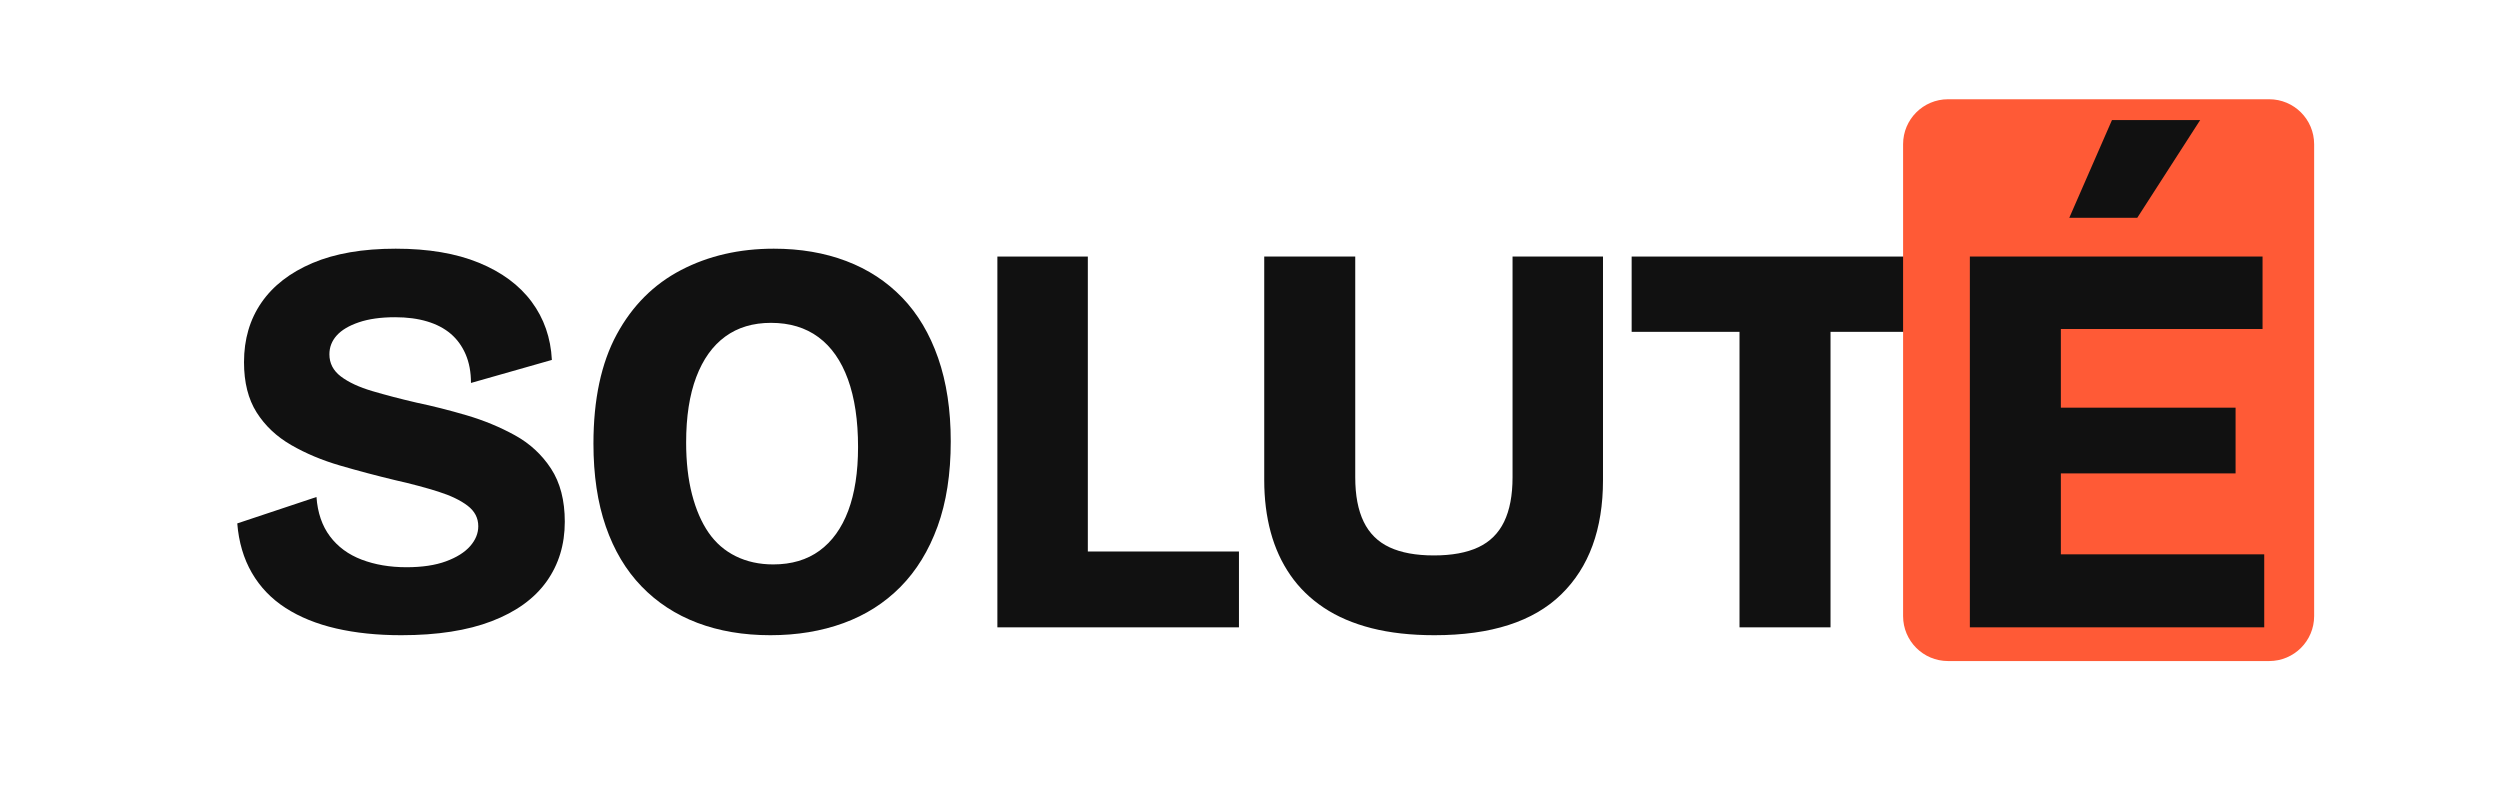
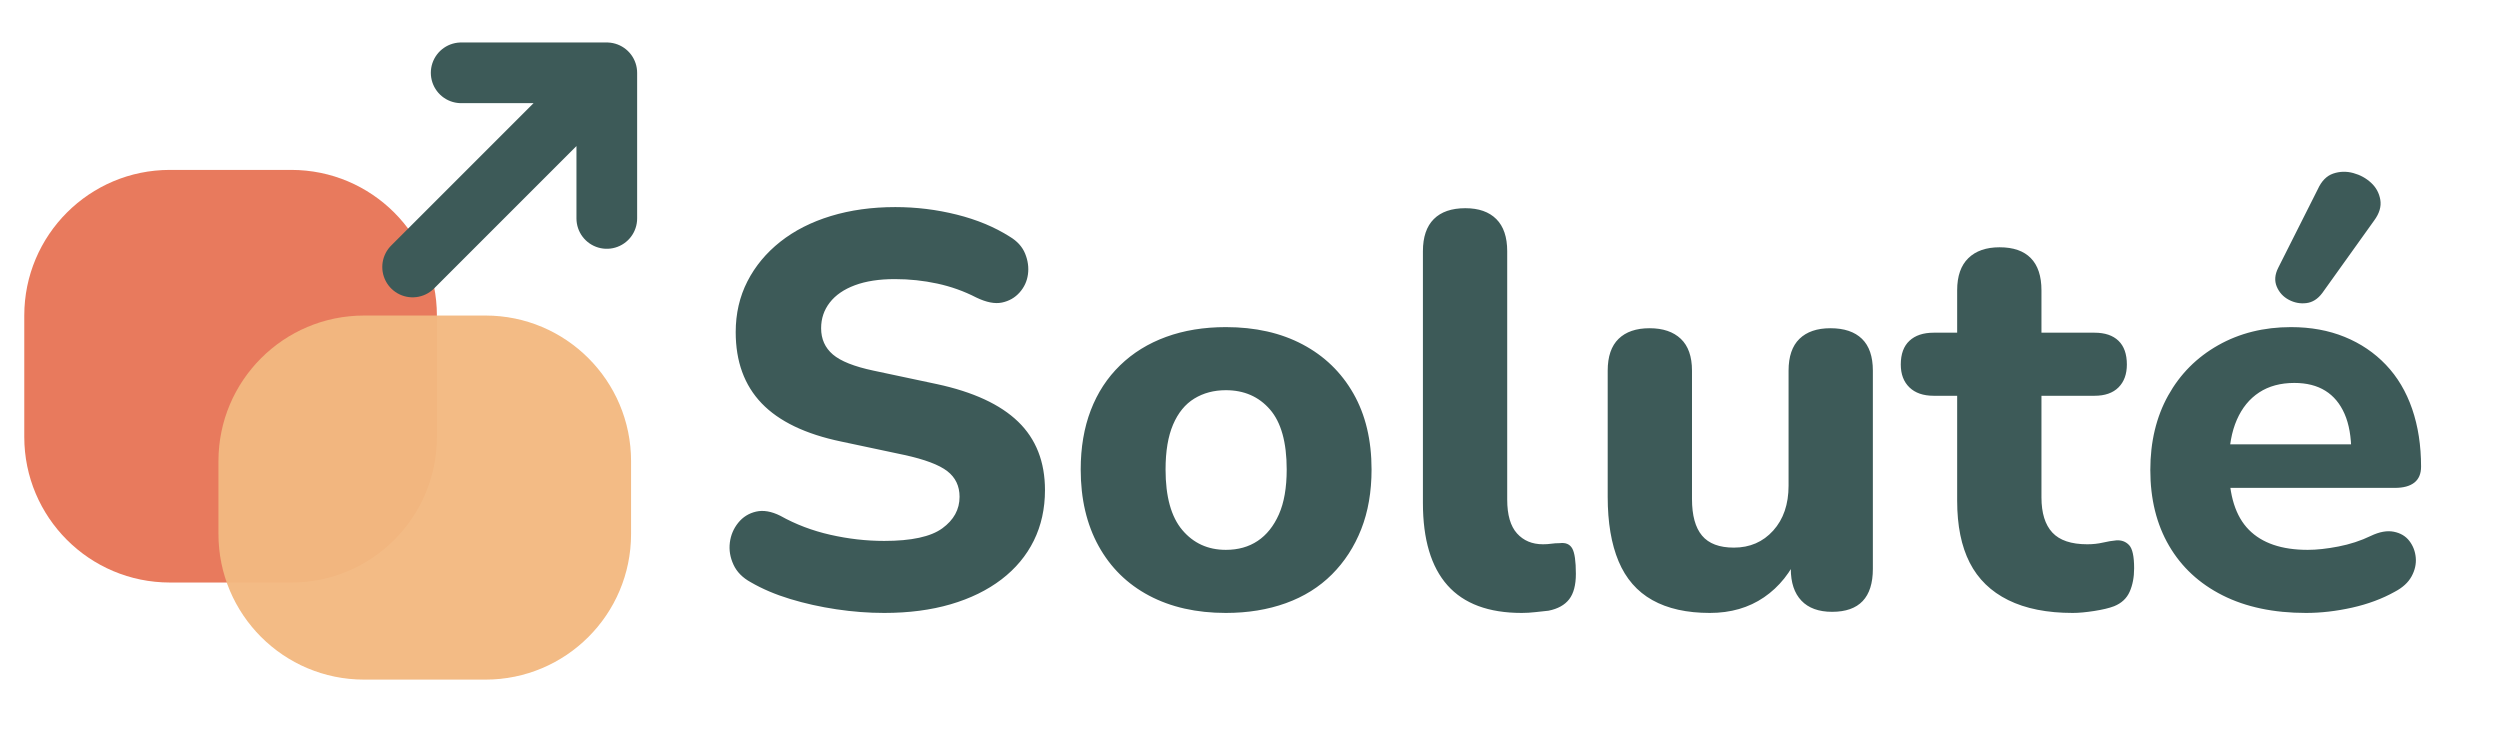
- <svg xmlns="http://www.w3.org/2000/svg" viewBox="0 0 534 168" width="534" height="168" role="img" aria-label="Soluté">
-   <path d="M85.72 135.68Q78.04 135.68 71.8 134.24Q65.56 132.8 61.0 129.86Q56.44 126.92 53.8 122.36Q51.16 117.8 50.68 111.8L67.6 106.16Q67.96 111.2 70.48 114.56Q73.0 117.92 77.26 119.54Q81.52 121.16 86.8 121.16Q91.84 121.16 95.26 119.9Q98.68 118.64 100.42 116.66Q102.16 114.68 102.16 112.4Q102.16 109.76 99.88 108.02Q97.6 106.28 93.64 105.02Q89.68 103.76 84.4 102.56Q78.4 101.12 72.64 99.44Q66.88 97.76 62.2 95.06Q57.52 92.36 54.82 88.1Q52.12 83.84 52.12 77.36Q52.12 70.04 55.84 64.64Q59.56 59.24 66.76 56.18Q73.96 53.12 84.52 53.12Q94.96 53.12 102.28 56.12Q109.6 59.12 113.56 64.46Q117.52 69.8 117.88 76.88L100.6 81.8Q100.6 78.32 99.46 75.68Q98.32 73.04 96.28 71.3Q94.24 69.56 91.24 68.66Q88.24 67.76 84.4 67.76Q79.84 67.76 76.66 68.84Q73.48 69.92 71.92 71.66Q70.36 73.4 70.36 75.68Q70.36 78.56 72.82 80.42Q75.28 82.28 79.54 83.54Q83.8 84.8 88.96 86.0Q94.12 87.08 99.64 88.7Q105.16 90.32 109.96 92.96Q114.76 95.6 117.7 100.1Q120.64 104.6 120.64 111.44Q120.64 118.76 116.74 124.22Q112.84 129.68 105.04 132.68Q97.24 135.68 85.72 135.68Z" fill="#111111" />
-   <path d="M164.56 135.68Q155.92 135.68 148.96 133.04Q142.0 130.4 137.02 125.24Q132.04 120.08 129.4 112.46Q126.76 104.84 126.76 94.76Q126.76 80.6 131.74 71.42Q136.72 62.24 145.48 57.68Q154.24 53.12 165.28 53.12Q173.8 53.12 180.76 55.76Q187.72 58.4 192.7 63.56Q197.68 68.72 200.38 76.46Q203.08 84.2 203.08 94.28Q203.08 104.72 200.26 112.46Q197.44 120.2 192.34 125.36Q187.24 130.52 180.16 133.1Q173.08 135.68 164.56 135.68ZM165.16 120.56Q171.04 120.56 175.06 117.62Q179.08 114.68 181.18 109.1Q183.28 103.52 183.28 95.48Q183.28 86.96 181.12 81.02Q178.96 75.08 174.82 72.02Q170.68 68.96 164.68 68.96Q158.92 68.96 154.9 71.9Q150.88 74.84 148.72 80.54Q146.56 86.24 146.56 94.52Q146.56 100.76 147.82 105.62Q149.08 110.48 151.36 113.78Q153.64 117.08 157.18 118.82Q160.72 120.56 165.16 120.56Z" fill="#111111" />
-   <path d="M213.04 134.0V54.8H232.36V134.0ZM216.52 134.0V117.8H264.64V134.0Z" fill="#111111" />
-   <path d="M306.4 135.68Q298.84 135.68 292.96 134.18Q287.08 132.68 282.76 129.8Q278.44 126.92 275.62 122.84Q272.8 118.76 271.42 113.66Q270.04 108.56 270.04 102.56V54.8H289.48V101.96Q289.48 107.72 291.28 111.44Q293.08 115.16 296.8 116.9Q300.52 118.64 306.28 118.64Q312.04 118.64 315.76 116.9Q319.48 115.16 321.28 111.44Q323.08 107.72 323.08 101.96V54.8H342.4V102.56Q342.4 118.28 333.46 126.98Q324.52 135.68 306.4 135.68Z" fill="#111111" />
-   <path d="M371.56 134.0V54.8H391V134.0ZM348.52 70.88V54.8H414.28V70.88Z" fill="#111111" />
-   <rect x="406.5" y="21.2" width="87.8" height="120.0" rx="9.6" fill="#FF5A36" />
-   <path d="M420.76 134.0V54.8H440.2V134.0ZM434.8 134.0V118.4H483.64V134.0ZM434.8 101.12V87.08H477.52V101.12ZM434.8 70.28V54.8H483.28V70.28ZM456.52 46.52H442L451.12 25.64H469.96Z" fill="#111111" />
+ <svg xmlns="http://www.w3.org/2000/svg" viewBox="0 0 206 62" width="206" height="62" role="img" aria-label="Soluté">
+   <g>
+     <rect x="2" y="14" width="34" height="34" rx="12" fill="#E87A5D" />
+     <rect x="18" y="26" width="34" height="30" rx="12" fill="#F2B880" opacity=".96" />
+     <path d="M34 22 L50 6 M38 6 H50 V18" fill="none" stroke="#3D5A58" stroke-width="5" stroke-linecap="round" stroke-linejoin="round" />
+   </g>
+   <path d="M72.858 50.506Q70.926 50.506 68.925 50.207Q66.924 49.908 65.107 49.356Q63.29 48.804 61.864 47.976Q60.852 47.424 60.438 46.527Q60.024 45.63 60.139 44.71Q60.254 43.79 60.829 43.077Q61.404 42.364 62.301 42.157Q63.198 41.95 64.302 42.502Q66.188 43.56 68.419 44.066Q70.65 44.572 72.858 44.572Q76.216 44.572 77.642 43.537Q79.068 42.502 79.068 40.938Q79.068 39.604 78.056 38.822Q77.044 38.04 74.514 37.488L69.316 36.384Q64.9 35.464 62.761 33.233Q60.622 31.002 60.622 27.368Q60.622 25.068 61.588 23.182Q62.554 21.296 64.302 19.916Q66.05 18.536 68.465 17.8Q70.88 17.064 73.778 17.064Q76.354 17.064 78.838 17.685Q81.322 18.306 83.208 19.502Q84.128 20.054 84.473 20.905Q84.818 21.756 84.703 22.607Q84.588 23.458 84.013 24.102Q83.438 24.746 82.564 24.93Q81.69 25.114 80.448 24.516Q78.93 23.734 77.228 23.366Q75.526 22.998 73.732 22.998Q71.8 22.998 70.443 23.504Q69.086 24.01 68.373 24.93Q67.66 25.85 67.66 27.046Q67.66 28.38 68.626 29.208Q69.592 30.036 71.984 30.542L77.182 31.646Q81.69 32.612 83.898 34.751Q86.106 36.89 86.106 40.386Q86.106 42.686 85.186 44.549Q84.266 46.412 82.518 47.746Q80.77 49.08 78.332 49.793Q75.894 50.506 72.858 50.506Z M101.01 50.506Q97.376 50.506 94.685 49.08Q91.994 47.654 90.522 44.986Q89.05 42.318 89.05 38.684Q89.05 35.97 89.878 33.808Q90.706 31.646 92.293 30.105Q93.88 28.564 96.088 27.759Q98.296 26.954 101.01 26.954Q104.644 26.954 107.335 28.38Q110.026 29.806 111.521 32.428Q113.016 35.05 113.016 38.684Q113.016 41.444 112.165 43.606Q111.314 45.768 109.75 47.332Q108.186 48.896 105.955 49.701Q103.724 50.506 101.01 50.506ZM101.01 45.308Q102.528 45.308 103.632 44.572Q104.736 43.836 105.38 42.387Q106.024 40.938 106.024 38.684Q106.024 35.326 104.644 33.739Q103.264 32.152 101.01 32.152Q99.538 32.152 98.411 32.842Q97.284 33.532 96.663 34.981Q96.042 36.43 96.042 38.684Q96.042 42.042 97.422 43.675Q98.802 45.308 101.01 45.308Z M125.39 50.506Q121.296 50.506 119.272 48.229Q117.248 45.952 117.248 41.444V20.698Q117.248 18.95 118.145 18.053Q119.042 17.156 120.744 17.156Q122.4 17.156 123.297 18.053Q124.194 18.95 124.194 20.698V41.168Q124.194 43.054 124.999 43.951Q125.804 44.848 127.138 44.848Q127.506 44.848 127.828 44.802Q128.15 44.756 128.518 44.756Q129.254 44.664 129.553 45.193Q129.852 45.722 129.852 47.286Q129.852 48.666 129.3 49.379Q128.748 50.092 127.598 50.322Q127.138 50.368 126.54 50.437Q125.942 50.506 125.39 50.506Z M140.892 50.506Q138.04 50.506 136.154 49.448Q134.268 48.39 133.371 46.251Q132.474 44.112 132.474 40.938V30.542Q132.474 28.794 133.371 27.92Q134.268 27.046 135.924 27.046Q137.58 27.046 138.5 27.92Q139.42 28.794 139.42 30.542V41.122Q139.42 43.146 140.248 44.135Q141.076 45.124 142.87 45.124Q144.848 45.124 146.113 43.721Q147.378 42.318 147.378 40.018V30.542Q147.378 28.794 148.275 27.92Q149.172 27.046 150.828 27.046Q152.53 27.046 153.427 27.92Q154.324 28.794 154.324 30.542V46.872Q154.324 50.414 150.966 50.414Q149.31 50.414 148.436 49.494Q147.562 48.574 147.562 46.872V43.79L148.252 45.584Q147.24 47.93 145.354 49.218Q143.468 50.506 140.892 50.506Z M170.792 50.506Q167.618 50.506 165.479 49.448Q163.34 48.39 162.305 46.366Q161.27 44.342 161.27 41.26V32.612H159.338Q158.05 32.612 157.337 31.922Q156.624 31.232 156.624 30.036Q156.624 28.748 157.337 28.081Q158.05 27.414 159.338 27.414H161.27V23.918Q161.27 22.17 162.19 21.273Q163.11 20.376 164.766 20.376Q166.468 20.376 167.342 21.273Q168.216 22.17 168.216 23.918V27.414H172.586Q173.874 27.414 174.564 28.081Q175.254 28.748 175.254 30.036Q175.254 31.232 174.564 31.922Q173.874 32.612 172.586 32.612H168.216V40.984Q168.216 42.916 169.113 43.882Q170.01 44.848 171.988 44.848Q172.678 44.848 173.276 44.71Q173.874 44.572 174.38 44.526Q175.024 44.48 175.438 44.917Q175.852 45.354 175.852 46.826Q175.852 47.93 175.484 48.758Q175.116 49.586 174.196 49.954Q173.598 50.184 172.563 50.345Q171.528 50.506 170.792 50.506Z M190.02 50.506Q186.018 50.506 183.143 49.057Q180.268 47.608 178.727 44.963Q177.186 42.318 177.186 38.73Q177.186 35.234 178.658 32.589Q180.13 29.944 182.775 28.449Q185.42 26.954 188.778 26.954Q191.216 26.954 193.194 27.759Q195.172 28.564 196.598 30.059Q198.024 31.554 198.76 33.693Q199.496 35.832 199.496 38.454Q199.496 39.328 198.944 39.765Q198.392 40.202 197.334 40.202H182.89V36.614H194.482L193.746 37.258Q193.746 35.372 193.194 34.107Q192.642 32.842 191.607 32.198Q190.572 31.554 189.054 31.554Q187.352 31.554 186.156 32.336Q184.96 33.118 184.316 34.59Q183.672 36.062 183.672 38.132V38.5Q183.672 41.996 185.305 43.652Q186.938 45.308 190.158 45.308Q191.262 45.308 192.688 45.032Q194.114 44.756 195.356 44.158Q196.414 43.652 197.242 43.813Q198.07 43.974 198.53 44.572Q198.99 45.17 199.059 45.952Q199.128 46.734 198.714 47.493Q198.3 48.252 197.334 48.758Q195.77 49.632 193.815 50.069Q191.86 50.506 190.02 50.506ZM191.354 24.148Q190.802 24.884 190.043 24.976Q189.284 25.068 188.594 24.7Q187.904 24.332 187.605 23.619Q187.306 22.906 187.72 22.078L190.986 15.592Q191.446 14.58 192.251 14.304Q193.056 14.028 193.907 14.258Q194.758 14.488 195.379 15.063Q196.0 15.638 196.138 16.466Q196.276 17.294 195.632 18.168Z" fill="#3D5A58" />
</svg>
